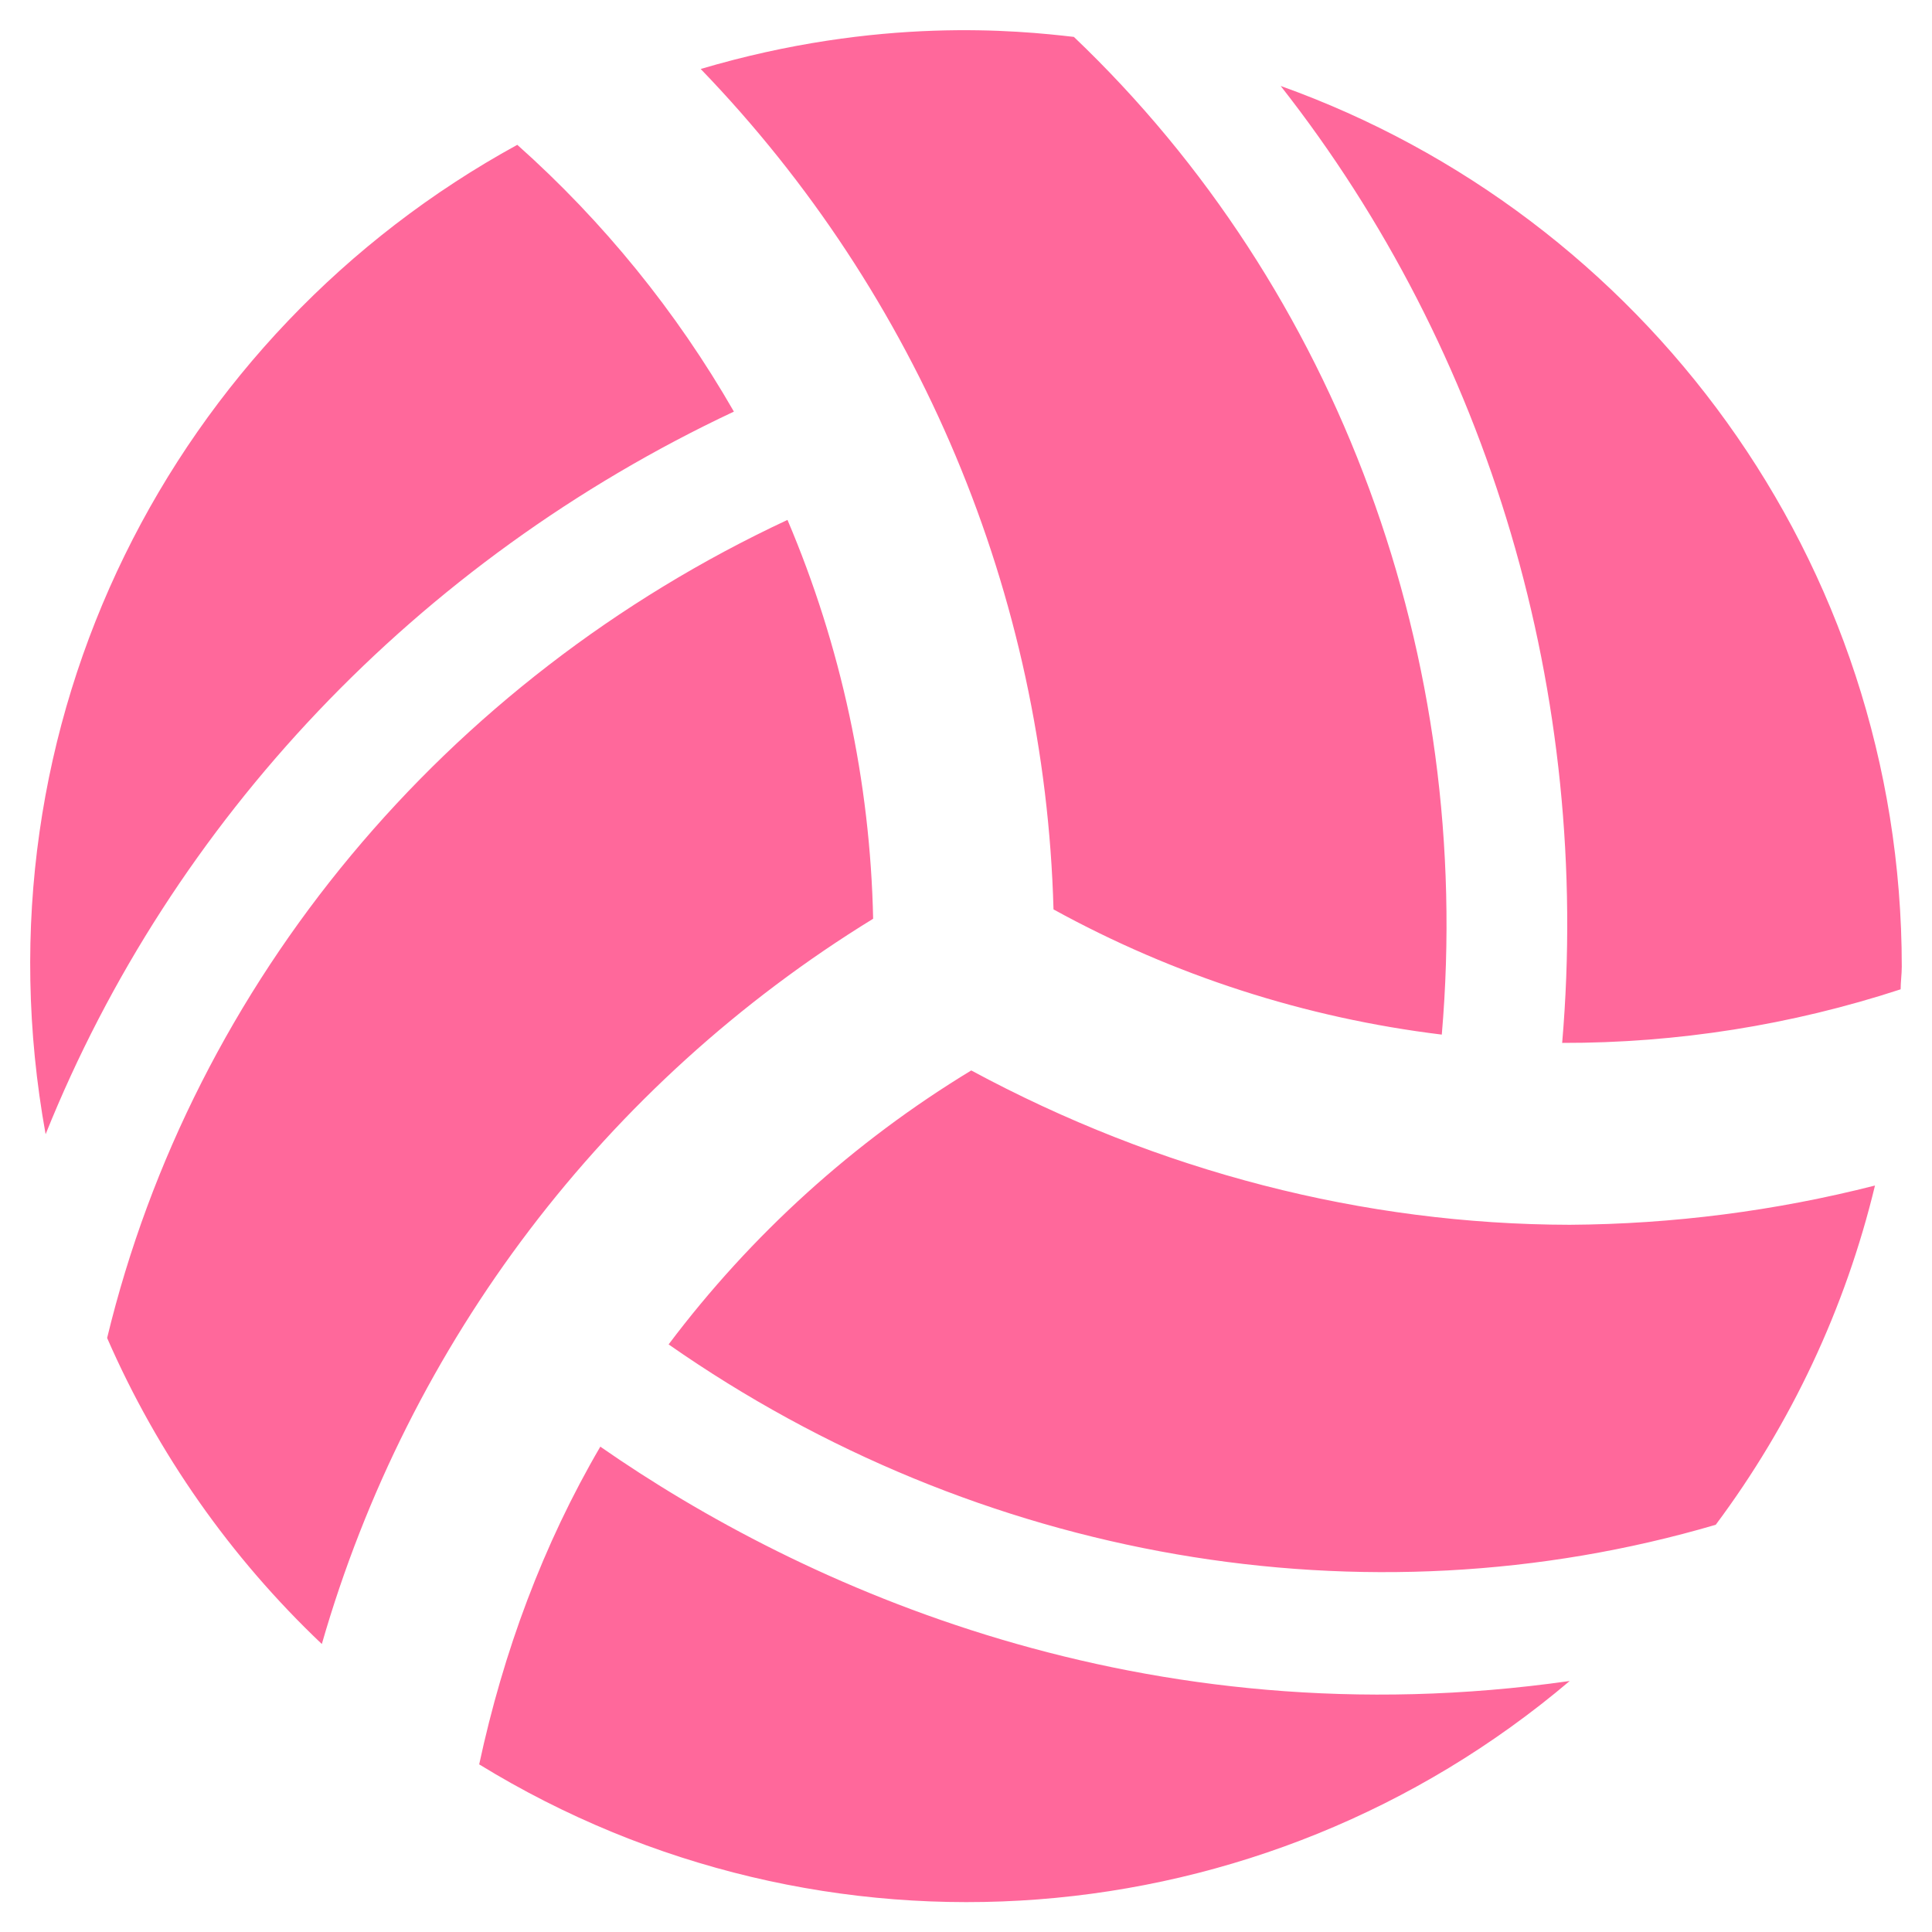
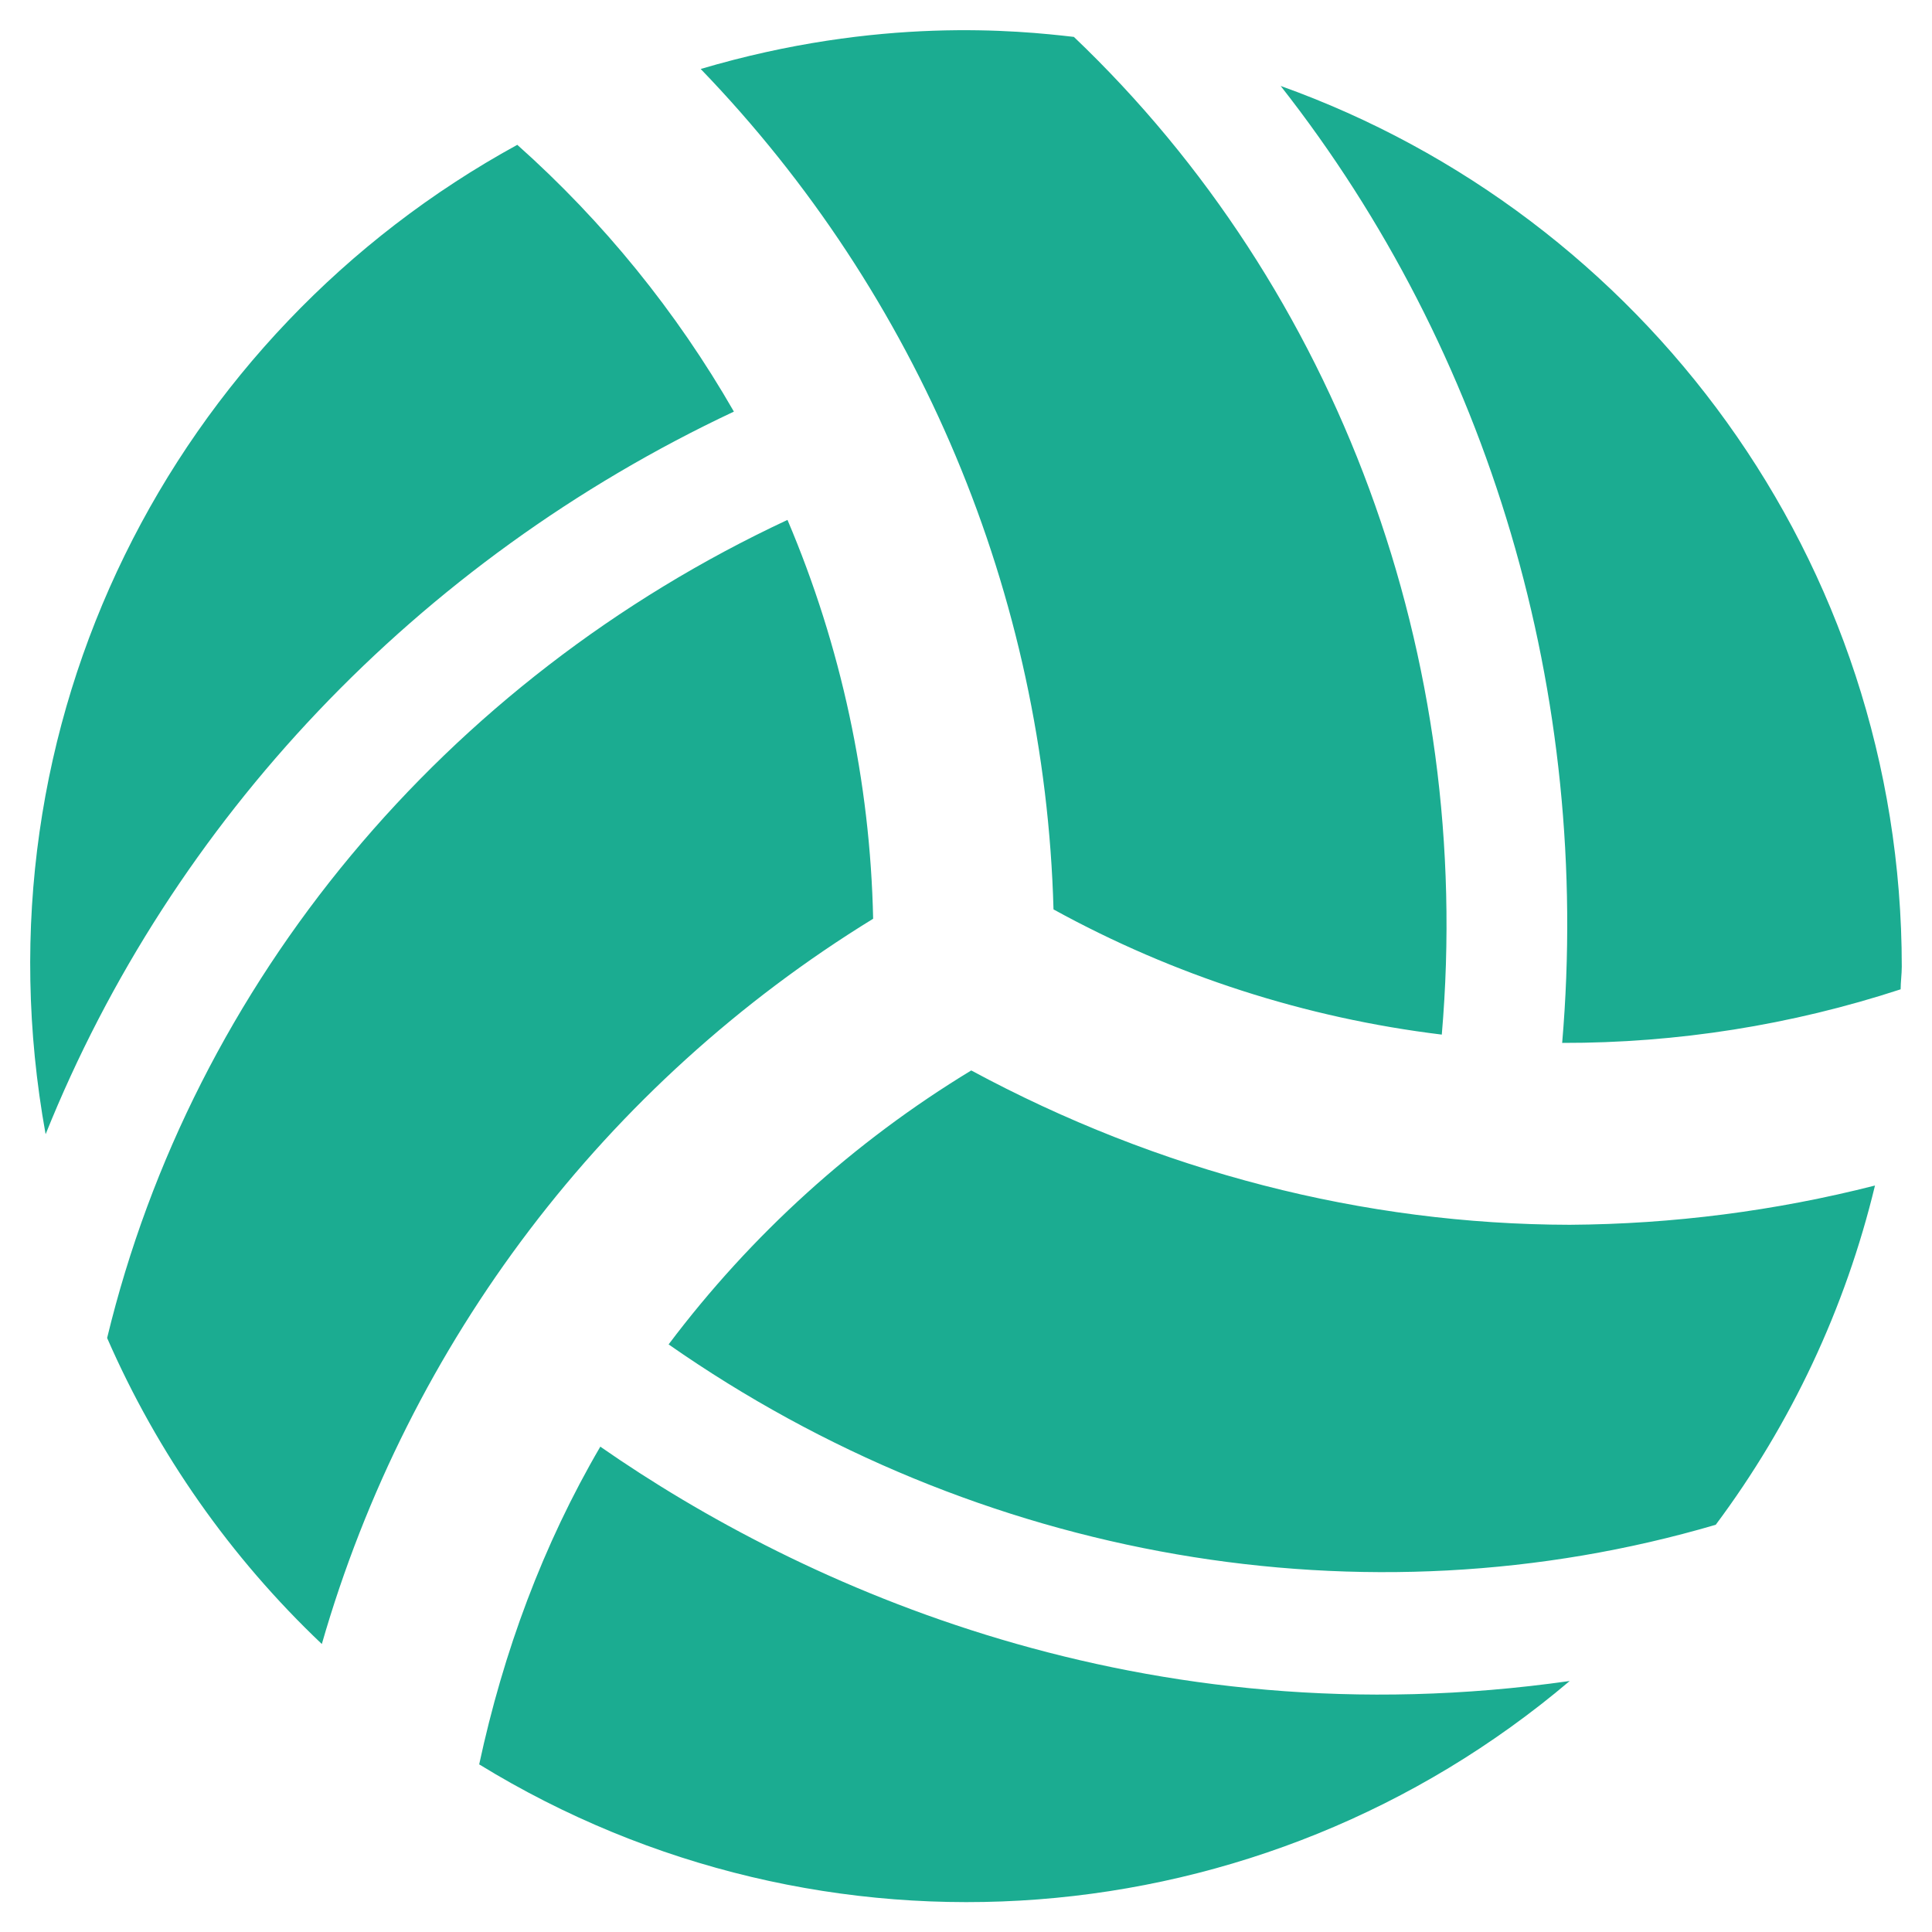
<svg xmlns="http://www.w3.org/2000/svg" aria-hidden="true" focusable="false" data-prefix="fas" data-icon="volleyball-ball" class="svg-inline--fa fa-volleyball-ball fa-w-16" role="img" viewBox="0 0 512 512">
-   <path fill="#FF689B" d="M231.39 243.48a285.56 285.56 0 0 0-22.7-105.7c-90.8 42.4-157.5 122.4-180.3 216.8a249 249 0 0 0 56.9 81.1 333.87 333.87 0 0 1 146.1-192.2zm-36.9-134.4a284.23 284.23 0 0 0-57.4-70.7c-91 49.8-144.8 152.9-125 262.2 33.4-83.1 98.4-152 182.4-191.5zm187.6 165.1c8.6-99.8-27.3-197.5-97.5-264.4-14.7-1.7-51.6-5.5-98.9 8.5A333.87 333.87 0 0 1 279.19 241a285 285 0 0 0 102.9 33.18zm-124.7 9.5a286.33 286.33 0 0 0-80.2 72.6c82 57.3 184.5 75.1 277.5 47.8a247.15 247.15 0 0 0 42.2-89.9 336.1 336.1 0 0 1-80.9 10.4c-54.6-.1-108.9-14.1-158.6-40.9zm-98.3 99.7c-15.2 26-25.7 54.4-32.1 84.2a247.07 247.07 0 0 0 289-22.1c-112.9 16.1-203.3-24.8-256.9-62.1zm180.3-360.6c55.3 70.4 82.5 161.2 74.6 253.6a286.59 286.59 0 0 0 89.7-14.2c0-2 .3-4 .3-6 0-107.8-68.7-199.1-164.6-233.4z" />
+   <path fill="#1bac91" d="M231.39 243.48a285.56 285.56 0 0 0-22.7-105.7c-90.8 42.4-157.5 122.4-180.3 216.8a249 249 0 0 0 56.9 81.1 333.87 333.87 0 0 1 146.1-192.2zm-36.9-134.4a284.23 284.23 0 0 0-57.4-70.7c-91 49.8-144.8 152.9-125 262.2 33.4-83.1 98.4-152 182.4-191.5zm187.6 165.1c8.6-99.8-27.3-197.5-97.5-264.4-14.7-1.7-51.6-5.5-98.9 8.5A333.87 333.87 0 0 1 279.19 241a285 285 0 0 0 102.9 33.18zm-124.7 9.5a286.33 286.33 0 0 0-80.2 72.6c82 57.3 184.5 75.1 277.5 47.8a247.15 247.15 0 0 0 42.2-89.9 336.1 336.1 0 0 1-80.9 10.4c-54.6-.1-108.9-14.1-158.6-40.9zm-98.3 99.7c-15.2 26-25.7 54.4-32.1 84.2a247.07 247.07 0 0 0 289-22.1c-112.9 16.1-203.3-24.8-256.9-62.1zm180.3-360.6c55.3 70.4 82.5 161.2 74.6 253.6a286.59 286.59 0 0 0 89.7-14.2c0-2 .3-4 .3-6 0-107.8-68.7-199.1-164.6-233.4z" />
</svg>
